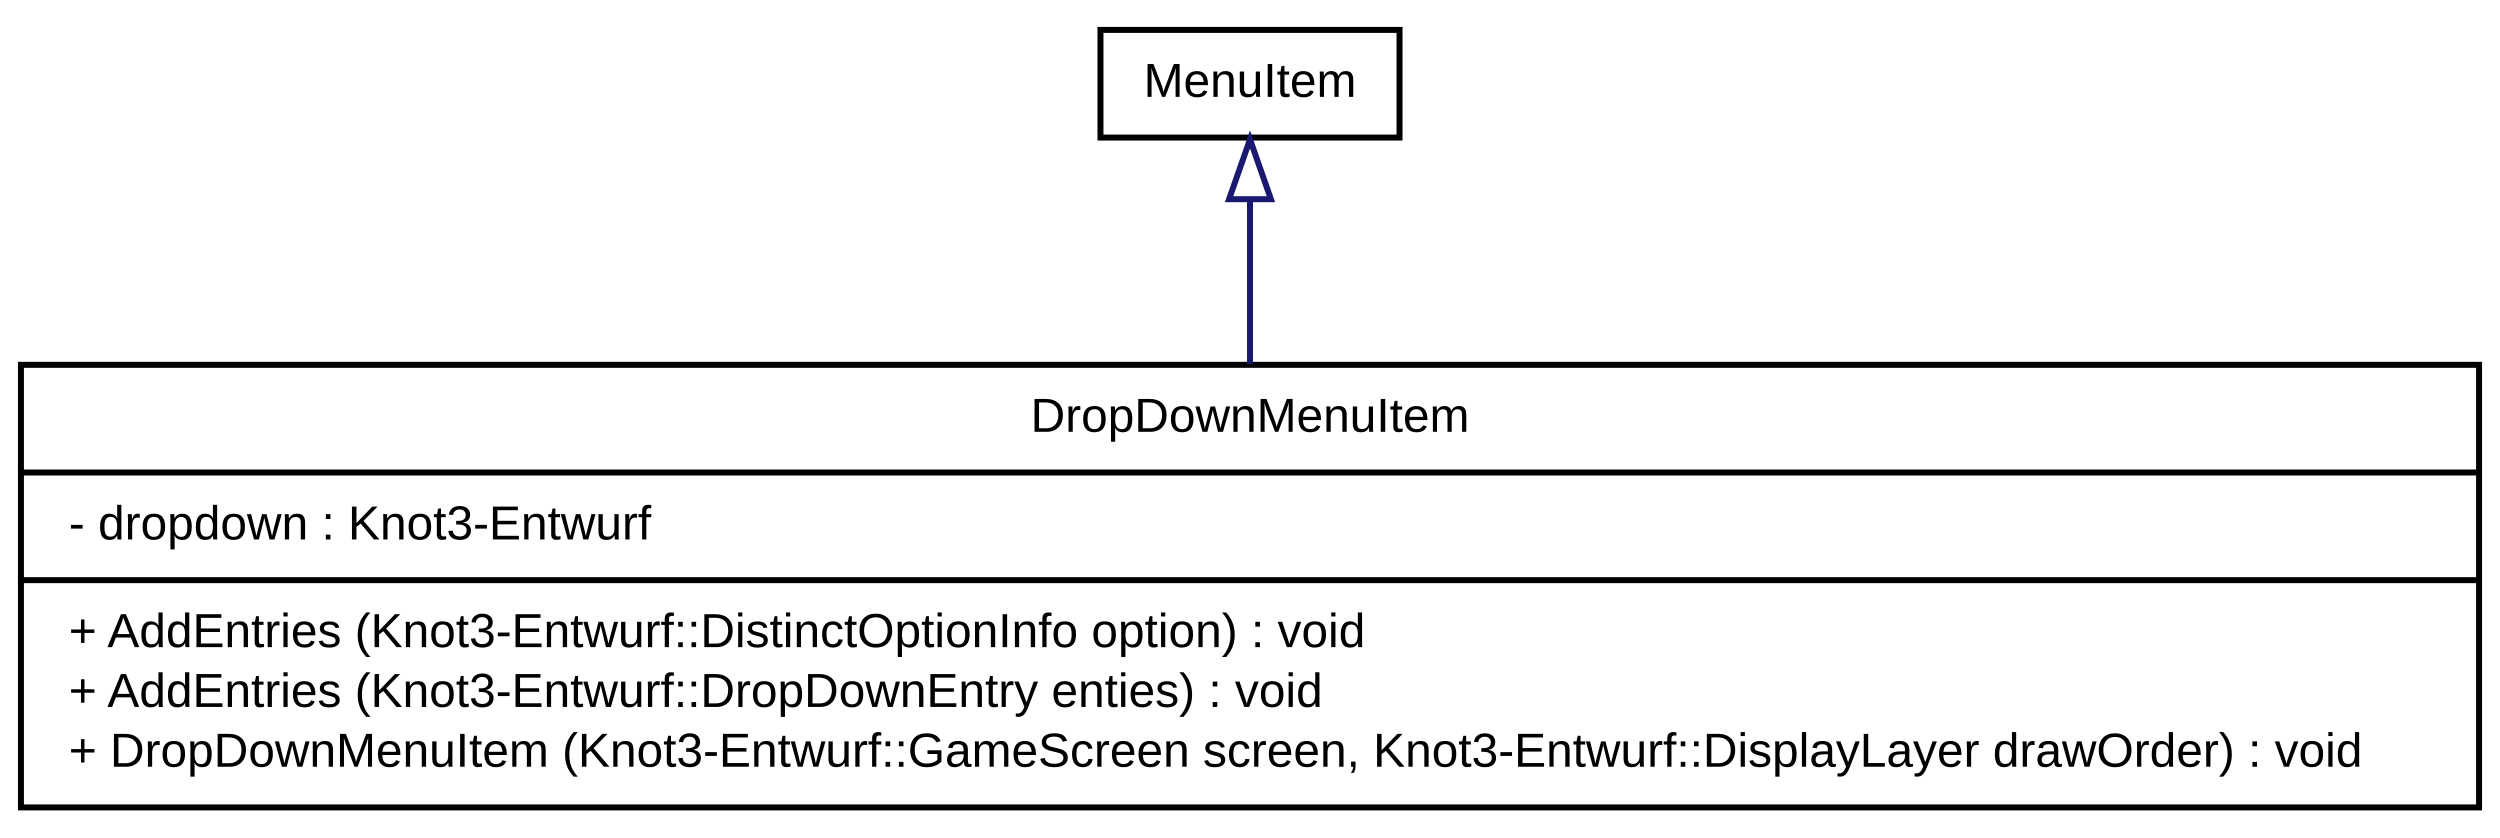
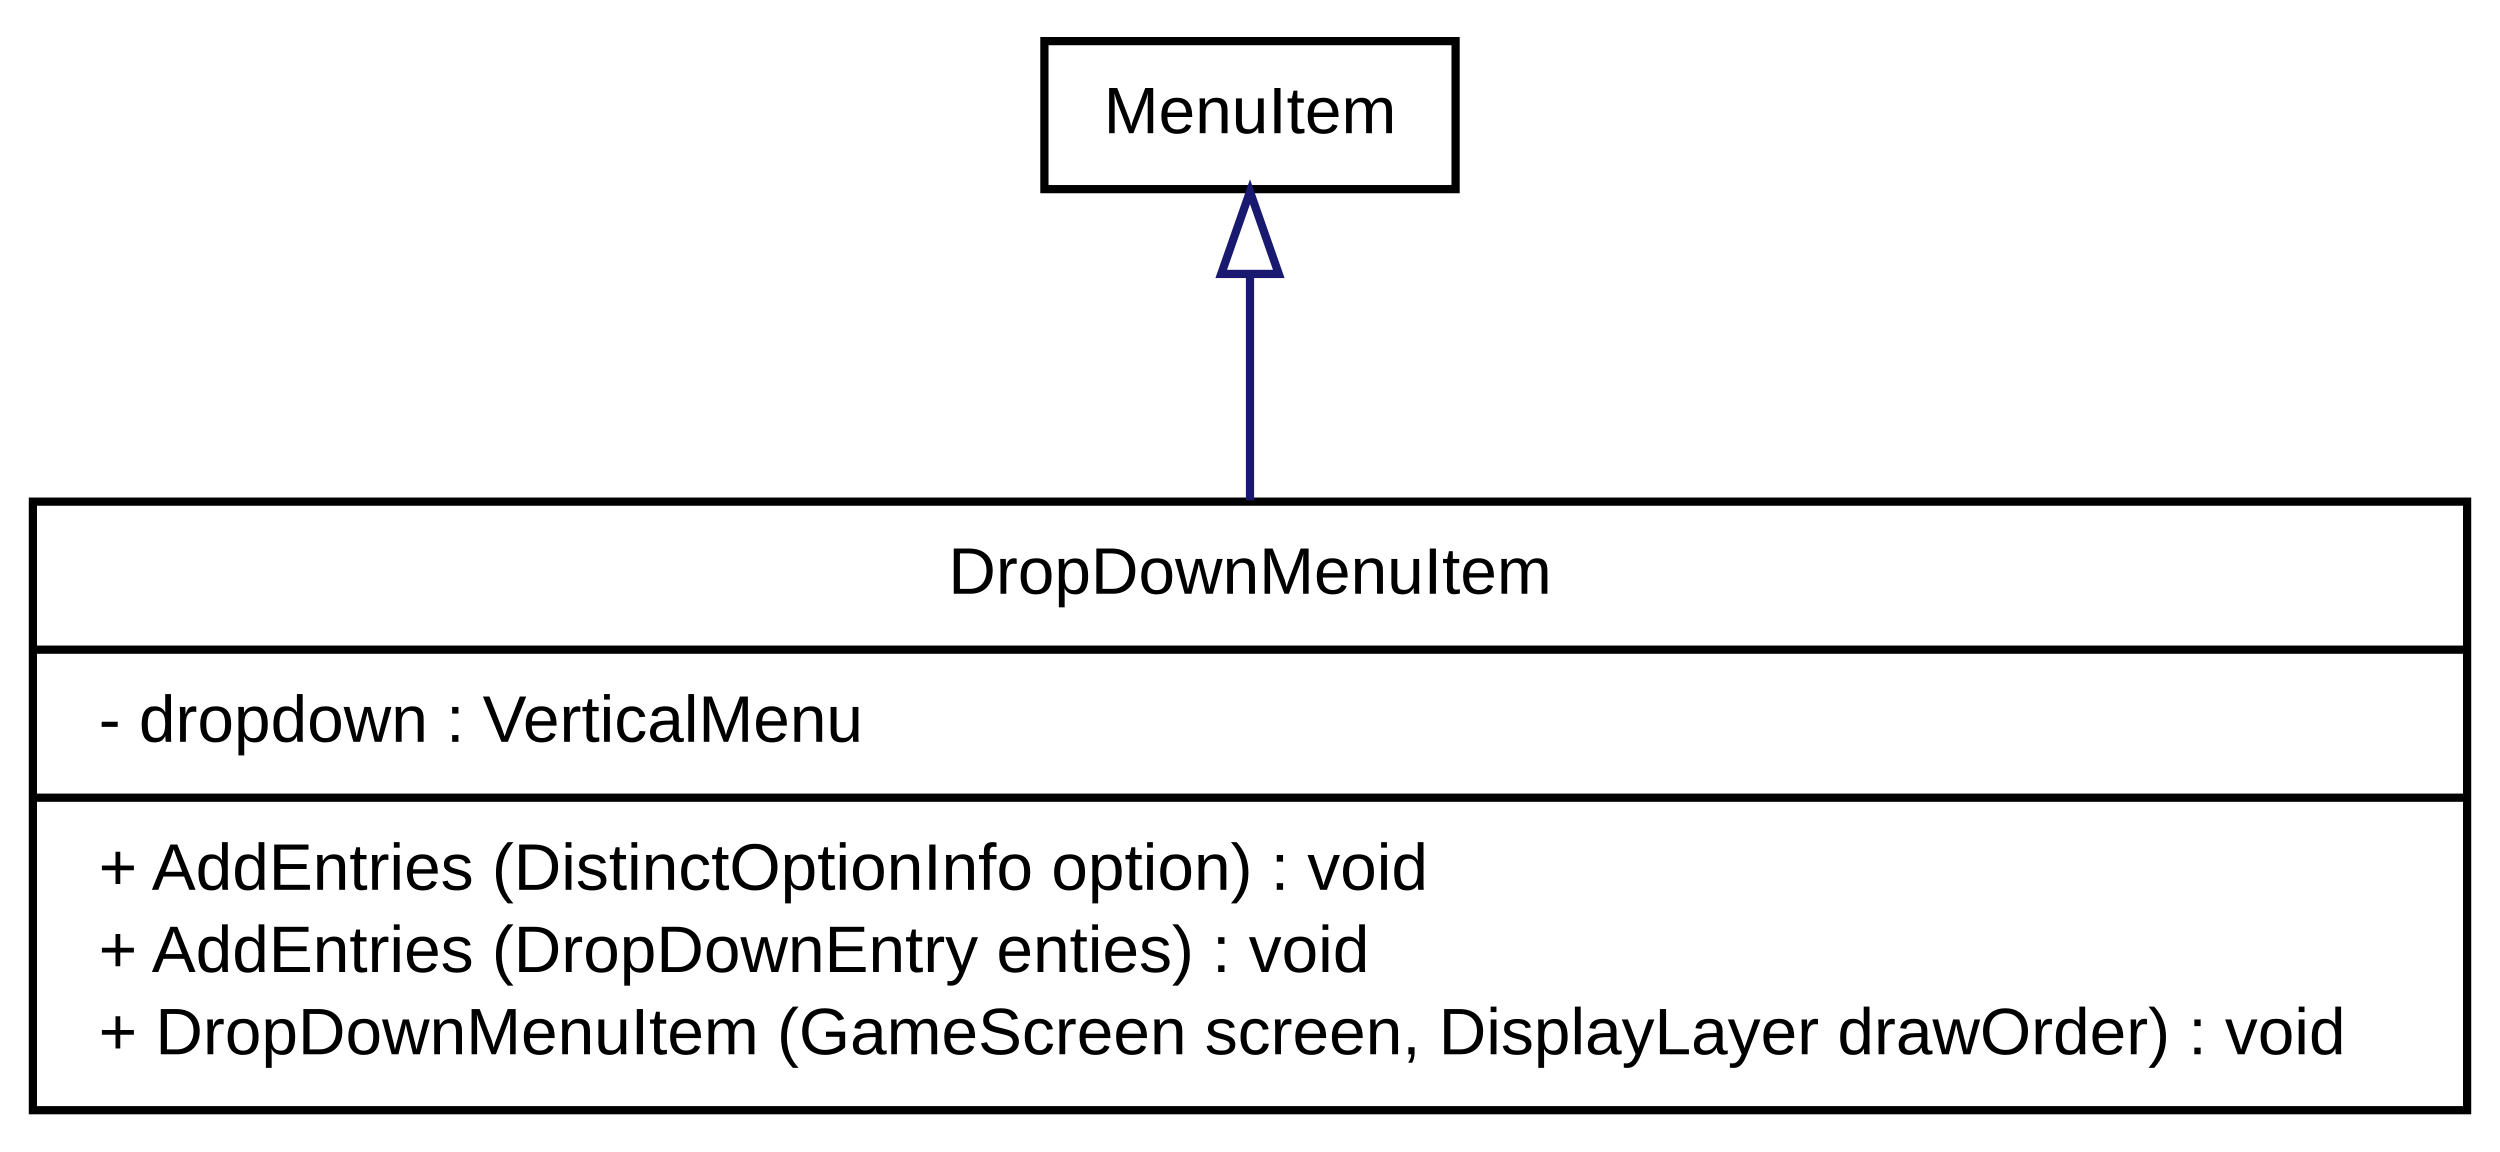
- <svg xmlns="http://www.w3.org/2000/svg" width="418pt" height="140pt" viewBox="0.00 0.00 418.00 140.00">
+ <svg xmlns="http://www.w3.org/2000/svg" width="304pt" height="140pt" viewBox="0.00 0.00 304.00 140.00">
  <g id="graph1" class="graph" transform="scale(1 1) rotate(0) translate(4 136)">
-     <polygon fill="white" stroke="white" points="-4,5 -4,-136 415,-136 415,5 -4,5" />
+     <polygon fill="white" stroke="white" points="-4,5 -4,-136 301,-136 301,5 -4,5" />
    <g id="node1" class="node">
-       <polygon fill="#ffffff" stroke="black" points="-0.5,-1 -0.5,-75 410.5,-75 410.5,-1 -0.5,-1" />
-       <text text-anchor="middle" x="205" y="-63.8" font-family="Arial" font-size="8.00">DropDownMenuItem</text>
-       <polyline fill="none" stroke="black" points="-0.5,-57 410.5,-57 " />
-       <text text-anchor="start" x="7.5" y="-45.8" font-family="Arial" font-size="8.00">- dropdown : Knot3-Entwurf</text>
-       <polyline fill="none" stroke="black" points="-0.5,-39 410.5,-39 " />
-       <text text-anchor="start" x="7.5" y="-27.8" font-family="Arial" font-size="8.00">+ AddEntries (Knot3-Entwurf::DistinctOptionInfo option) : void</text>
-       <text text-anchor="start" x="7.5" y="-17.8" font-family="Arial" font-size="8.00">+ AddEntries (Knot3-Entwurf::DropDownEntry enties) : void</text>
-       <text text-anchor="start" x="7.5" y="-7.8" font-family="Arial" font-size="8.00">+ DropDownMenuItem (Knot3-Entwurf::GameScreen screen, Knot3-Entwurf::DisplayLayer drawOrder) : void</text>
+       <polygon fill="#ffffff" stroke="black" points="0,-1 0,-75 296,-75 296,-1 0,-1" />
+       <text text-anchor="middle" x="148" y="-63.8" font-family="Arial" font-size="8.00">DropDownMenuItem</text>
+       <polyline fill="none" stroke="black" points="0,-57 296,-57 " />
+       <text text-anchor="start" x="8" y="-45.8" font-family="Arial" font-size="8.00">- dropdown : VerticalMenu</text>
+       <polyline fill="none" stroke="black" points="0,-39 296,-39 " />
+       <text text-anchor="start" x="8" y="-27.8" font-family="Arial" font-size="8.00">+ AddEntries (DistinctOptionInfo option) : void</text>
+       <text text-anchor="start" x="8" y="-17.8" font-family="Arial" font-size="8.00">+ AddEntries (DropDownEntry enties) : void</text>
+       <text text-anchor="start" x="8" y="-7.8" font-family="Arial" font-size="8.00">+ DropDownMenuItem (GameScreen screen, DisplayLayer drawOrder) : void</text>
    </g>
    <g id="node2" class="node">
-       <polygon fill="#ffffff" stroke="black" points="180,-113 180,-131 230,-131 230,-113 180,-113" />
-       <text text-anchor="middle" x="205" y="-119.8" font-family="Arial" font-size="8.00">MenuItem</text>
+       <polygon fill="#ffffff" stroke="black" points="123,-113 123,-131 173,-131 173,-113 123,-113" />
+       <text text-anchor="middle" x="148" y="-119.8" font-family="Arial" font-size="8.00">MenuItem</text>
    </g>
    <g id="edge2" class="edge">
-       <path fill="none" stroke="midnightblue" d="M205,-102.442C205,-94.302 205,-84.568 205,-75.163" />
-       <polygon fill="none" stroke="midnightblue" points="201.5,-102.69 205,-112.69 208.5,-102.69 201.5,-102.69" />
+       <path fill="none" stroke="midnightblue" d="M148,-102.442C148,-94.302 148,-84.568 148,-75.163" />
+       <polygon fill="none" stroke="midnightblue" points="144.5,-102.69 148,-112.69 151.5,-102.69 144.5,-102.69" />
    </g>
  </g>
</svg>
